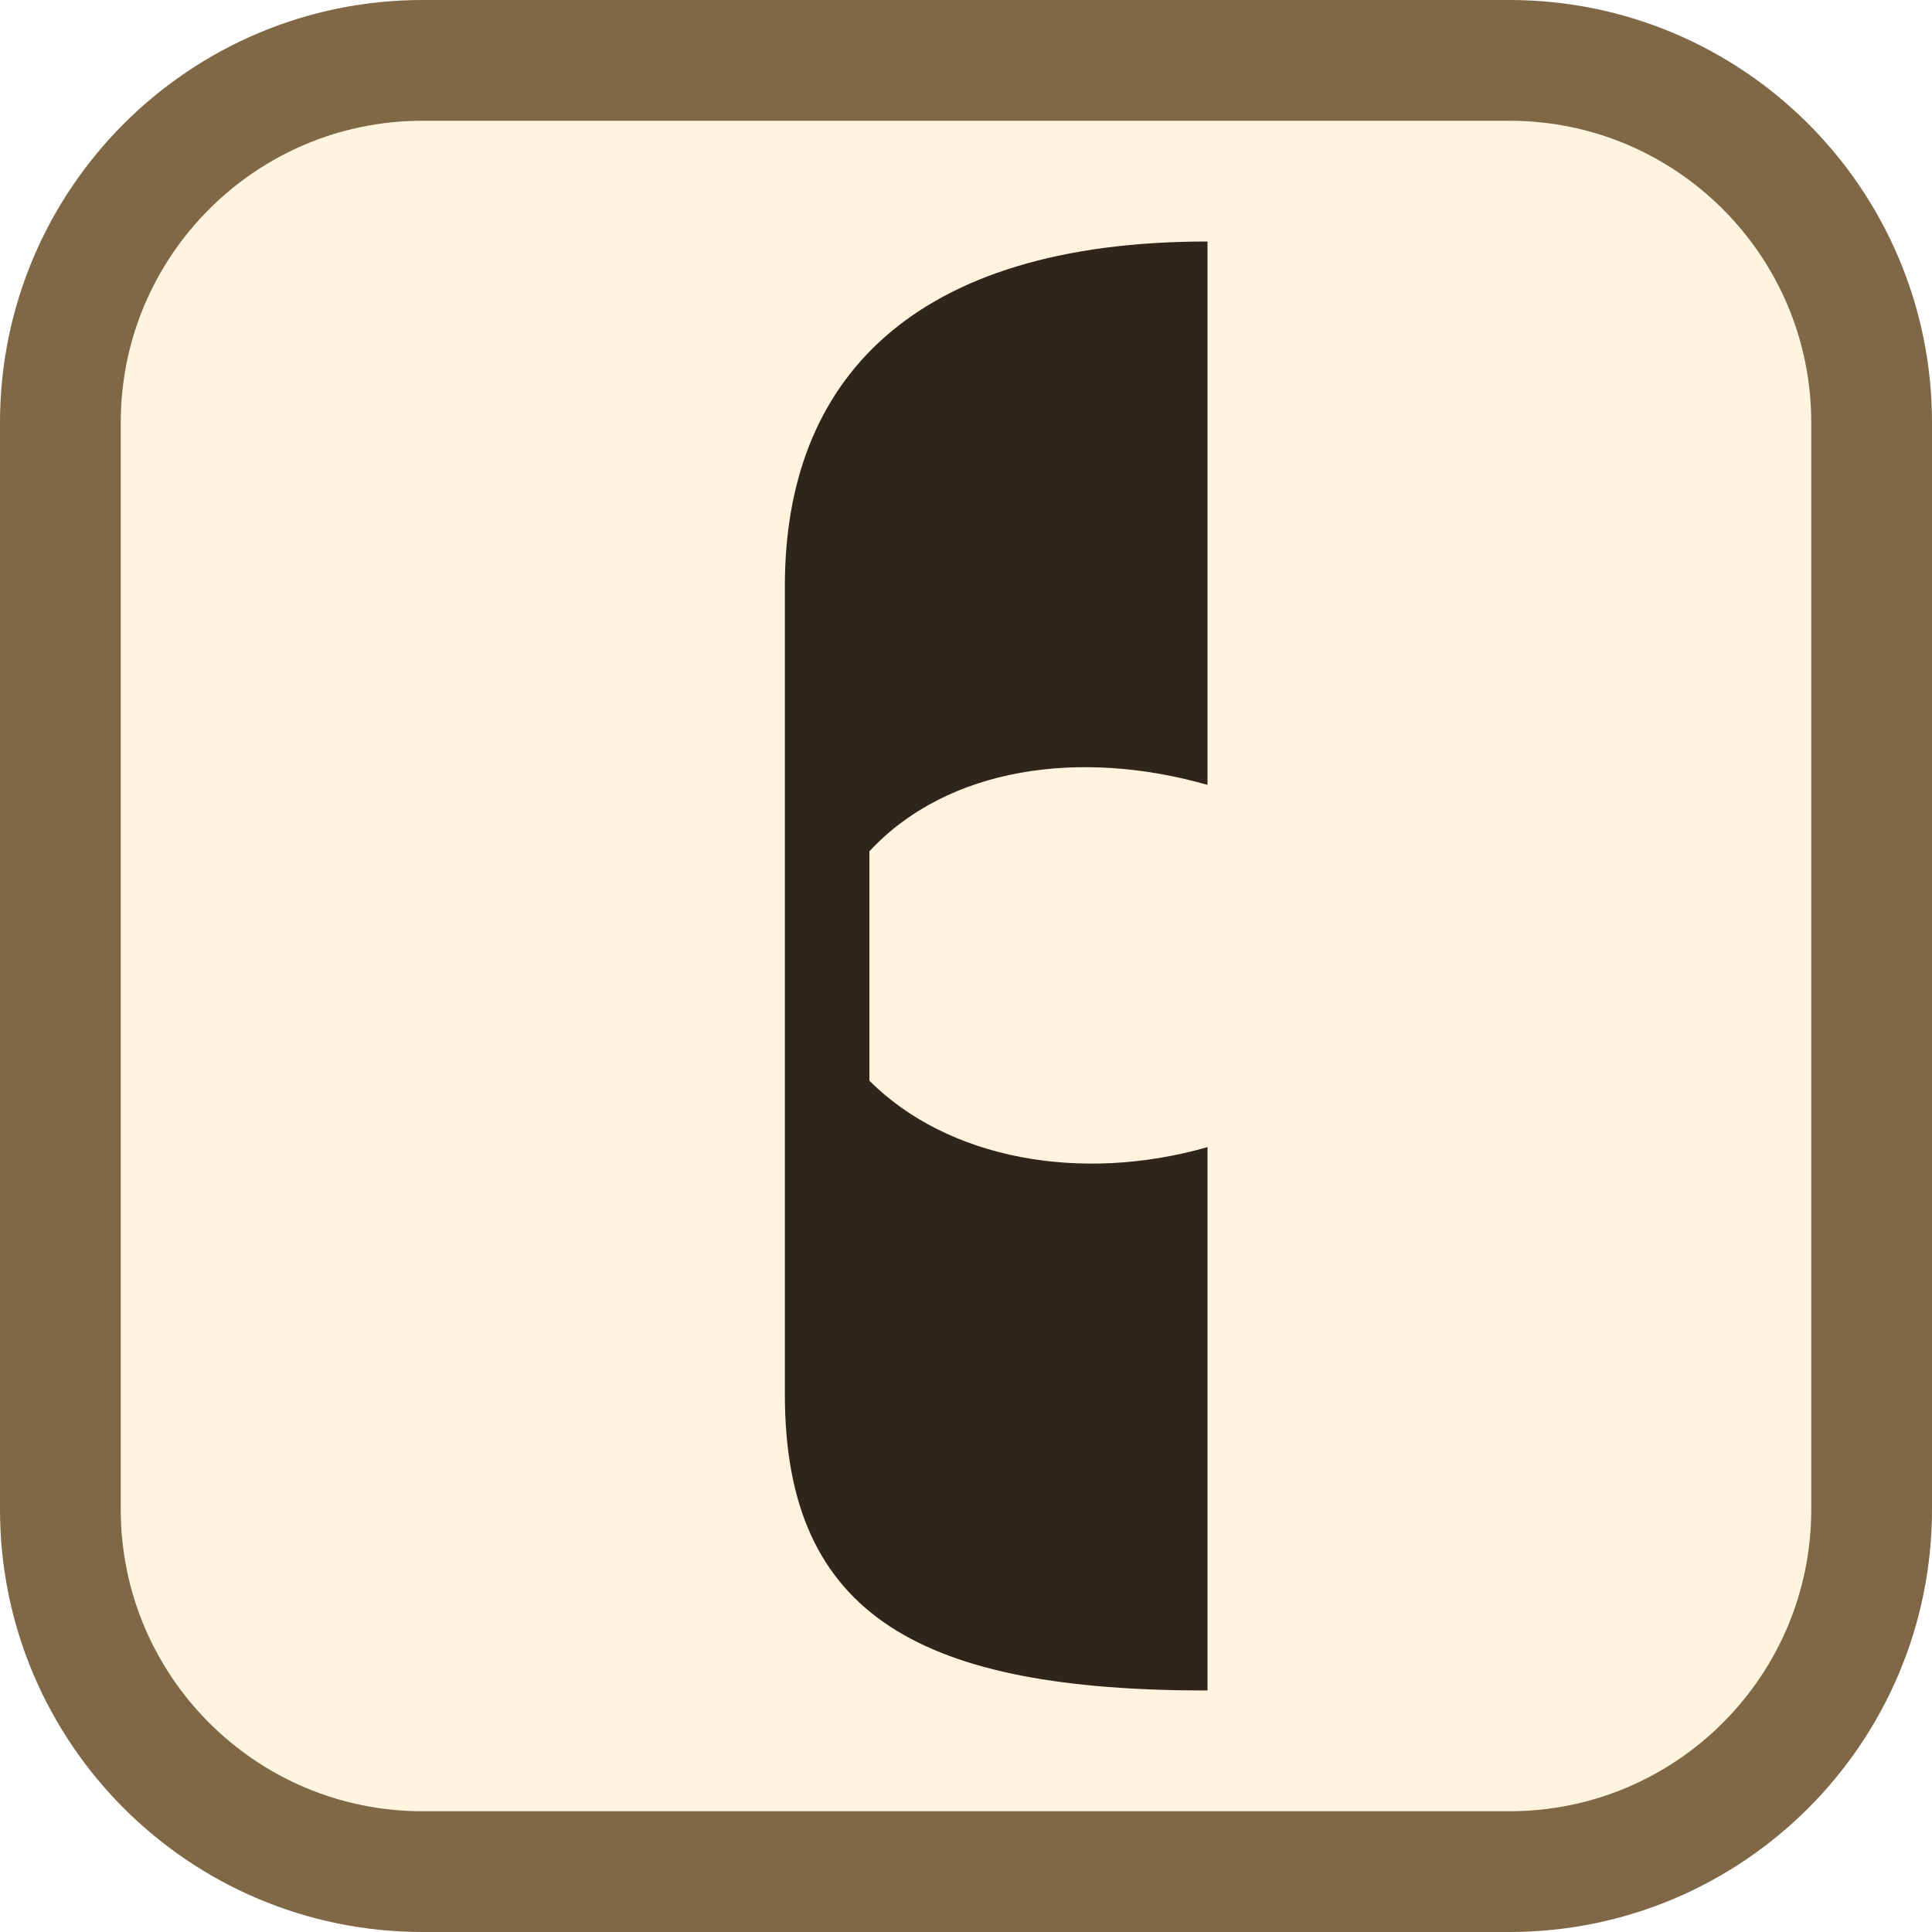
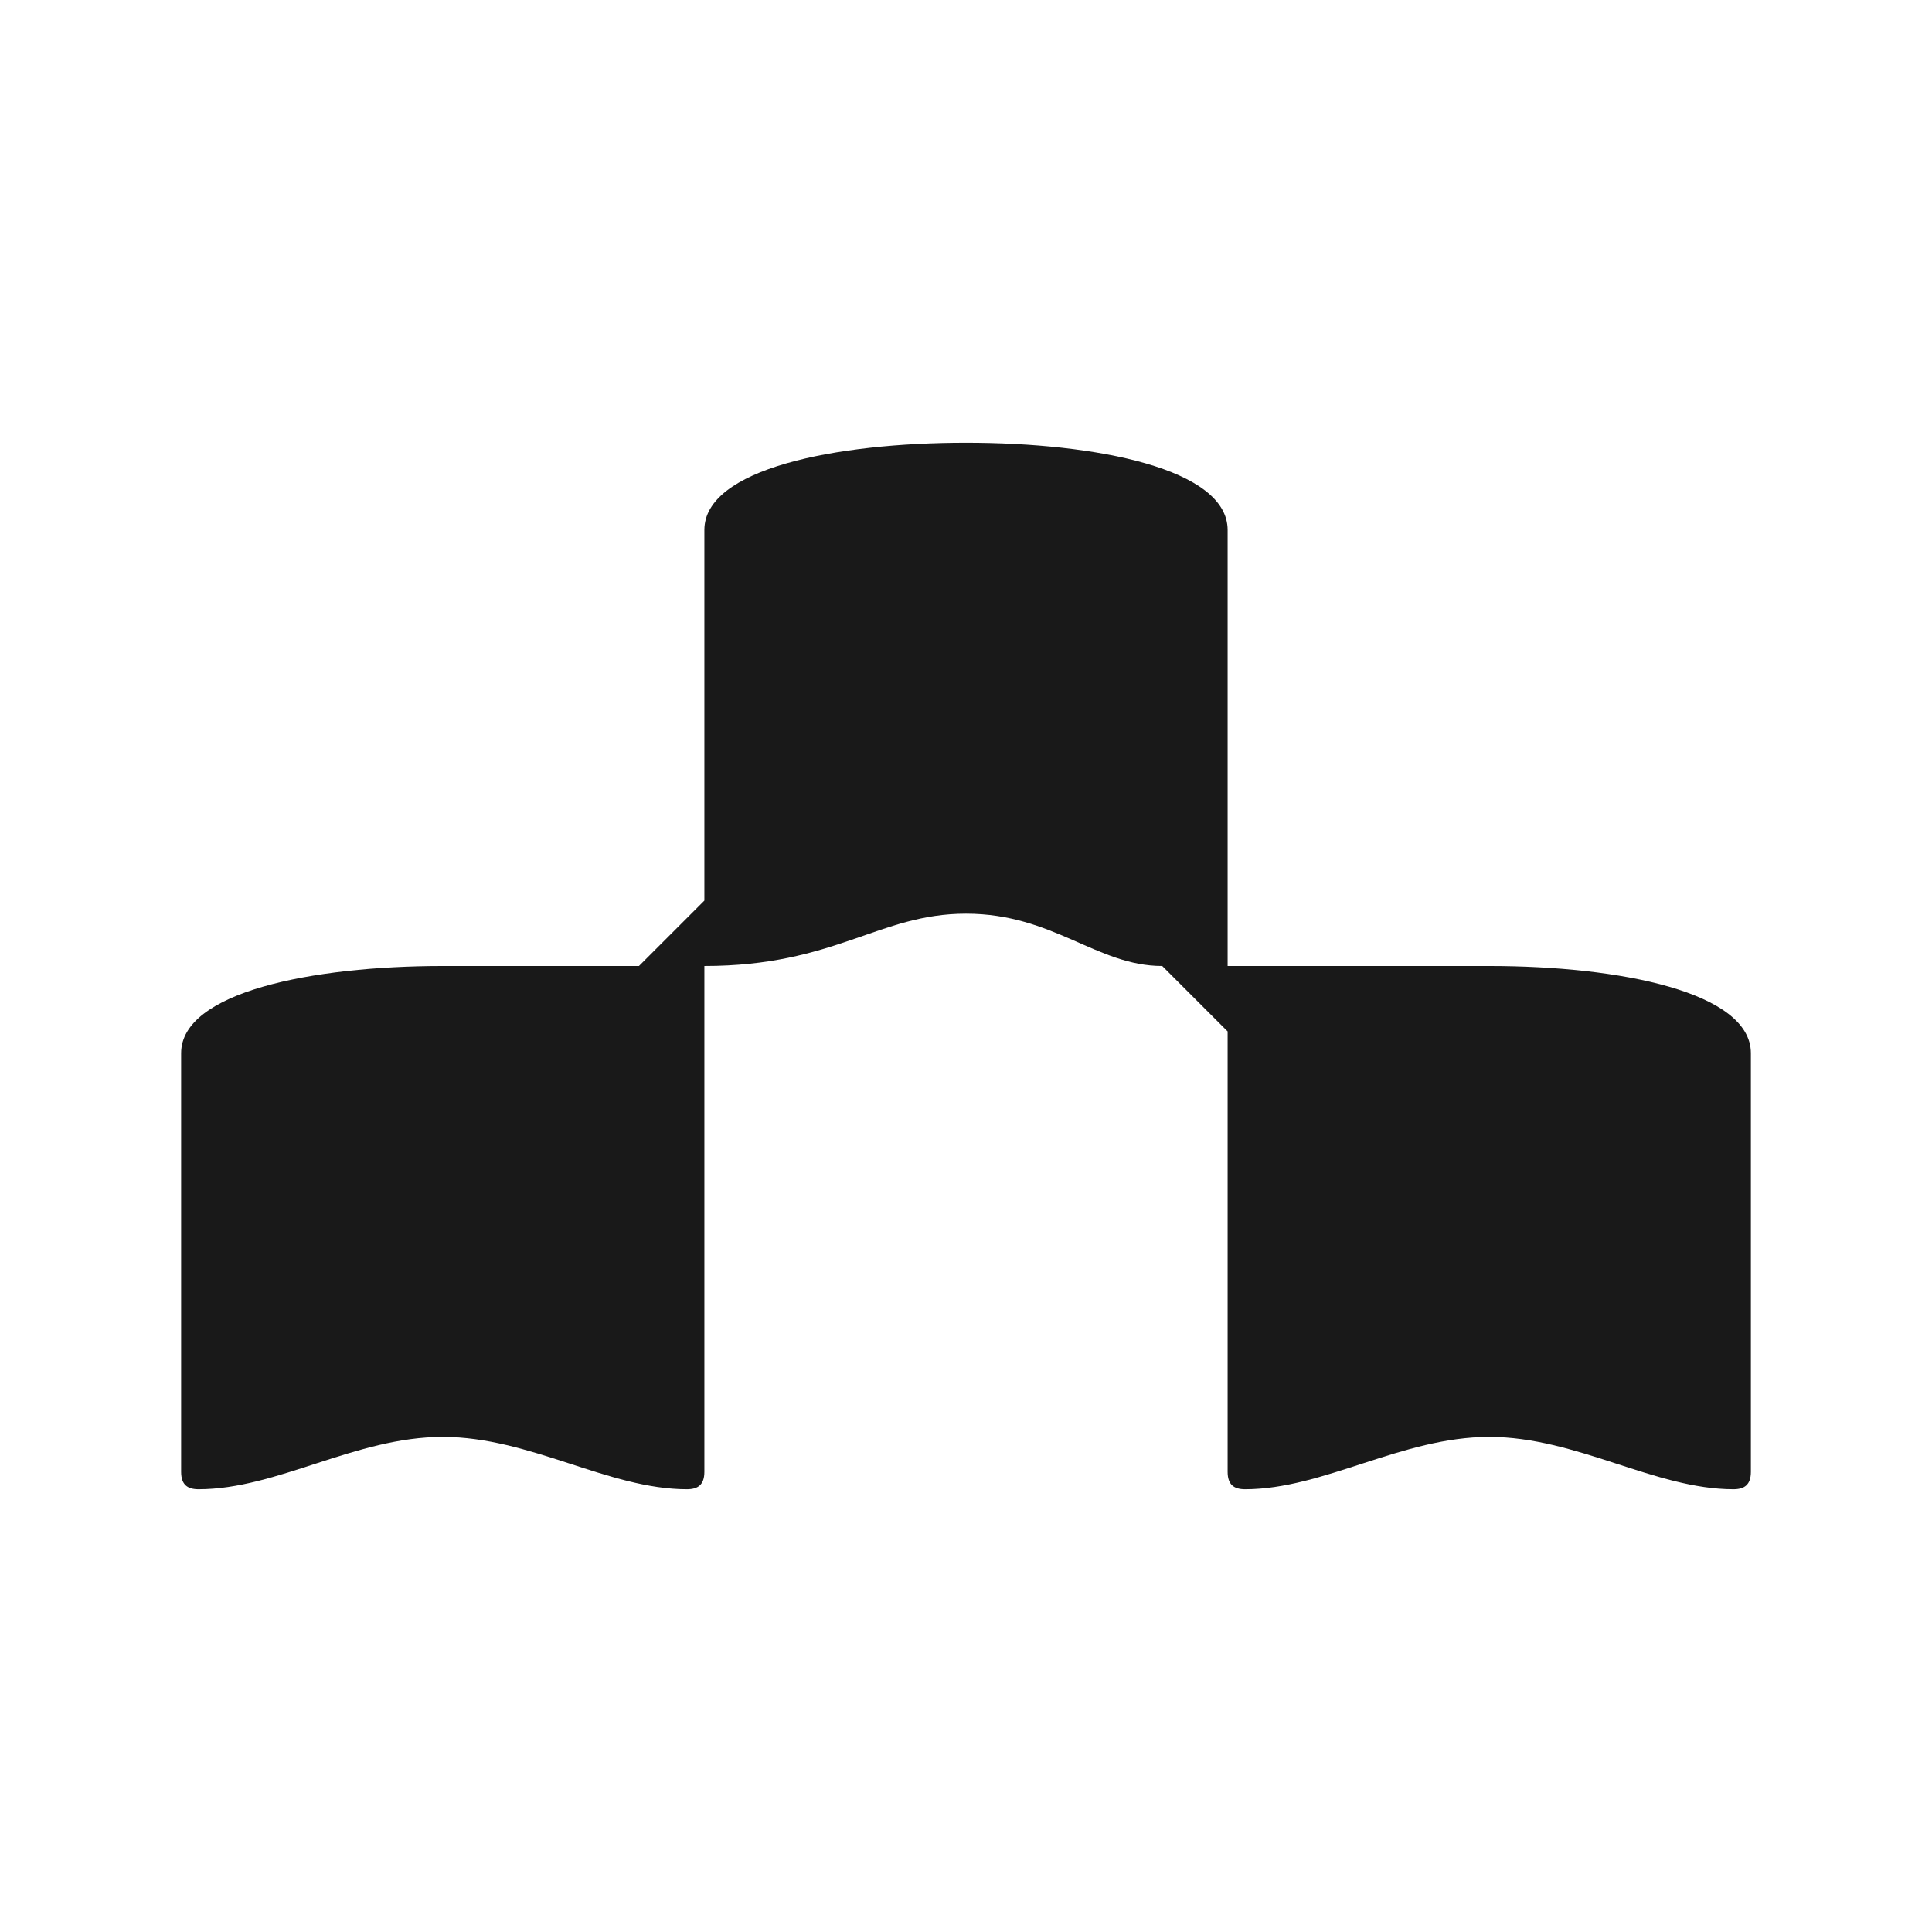
<svg xmlns="http://www.w3.org/2000/svg" width="32" height="32" viewBox="0 0 32 32">
-   <rect x="1" y="1" width="30" height="30" rx="6" fill="#fff5df" stroke="#806746" stroke-width="2" />
-   <path fill="#30251b" d="M20 4C15.1 4 13 6.3 13 9.7V23.1C13 26.8 15.3 28 20 28V19C17.9 19.6 15.7 19.2 14.4 17.9V14.1C15.7 12.7 17.9 12.4 20 13Z" />
+   <style>
+     path { fill: #191919; }
+     @media (prefers-color-scheme: dark) {
+       path { fill: #f5f2e9; }
+     }
+   </style>
+   <path transform="translate(3 20.3333) scale(.722222)" d="M0,-4 C0,-5.4 3,-6 6,-6 H10.5 L12,-7.5 L12,-16 C12,-17.4 15,-18 18,-18 C21,-18 24,-17.4 24,-16 V-6 H30 C33,-6 36,-5.4 36,-4 V5.6 C36,5.9 35.85,6 35.6,6 C33.8,6 32,4.8 30,4.8 C28,4.8 26.2,6 24.4,6 C24.15,6 24,5.9 24,5.6 H24 V-4.5 L22.5,-6 C21,-6 20,-7.2 18,-7.2 C16,-7.2 15,-6 12,-6 V5.6 C12,5.9 11.85,6 11.6,6 C9.8,6 8,4.8 6,4.8 C4,4.8 2.2,6 0.4,6 C0.15,6 0,5.9 0,5.6 Z" />
</svg>
